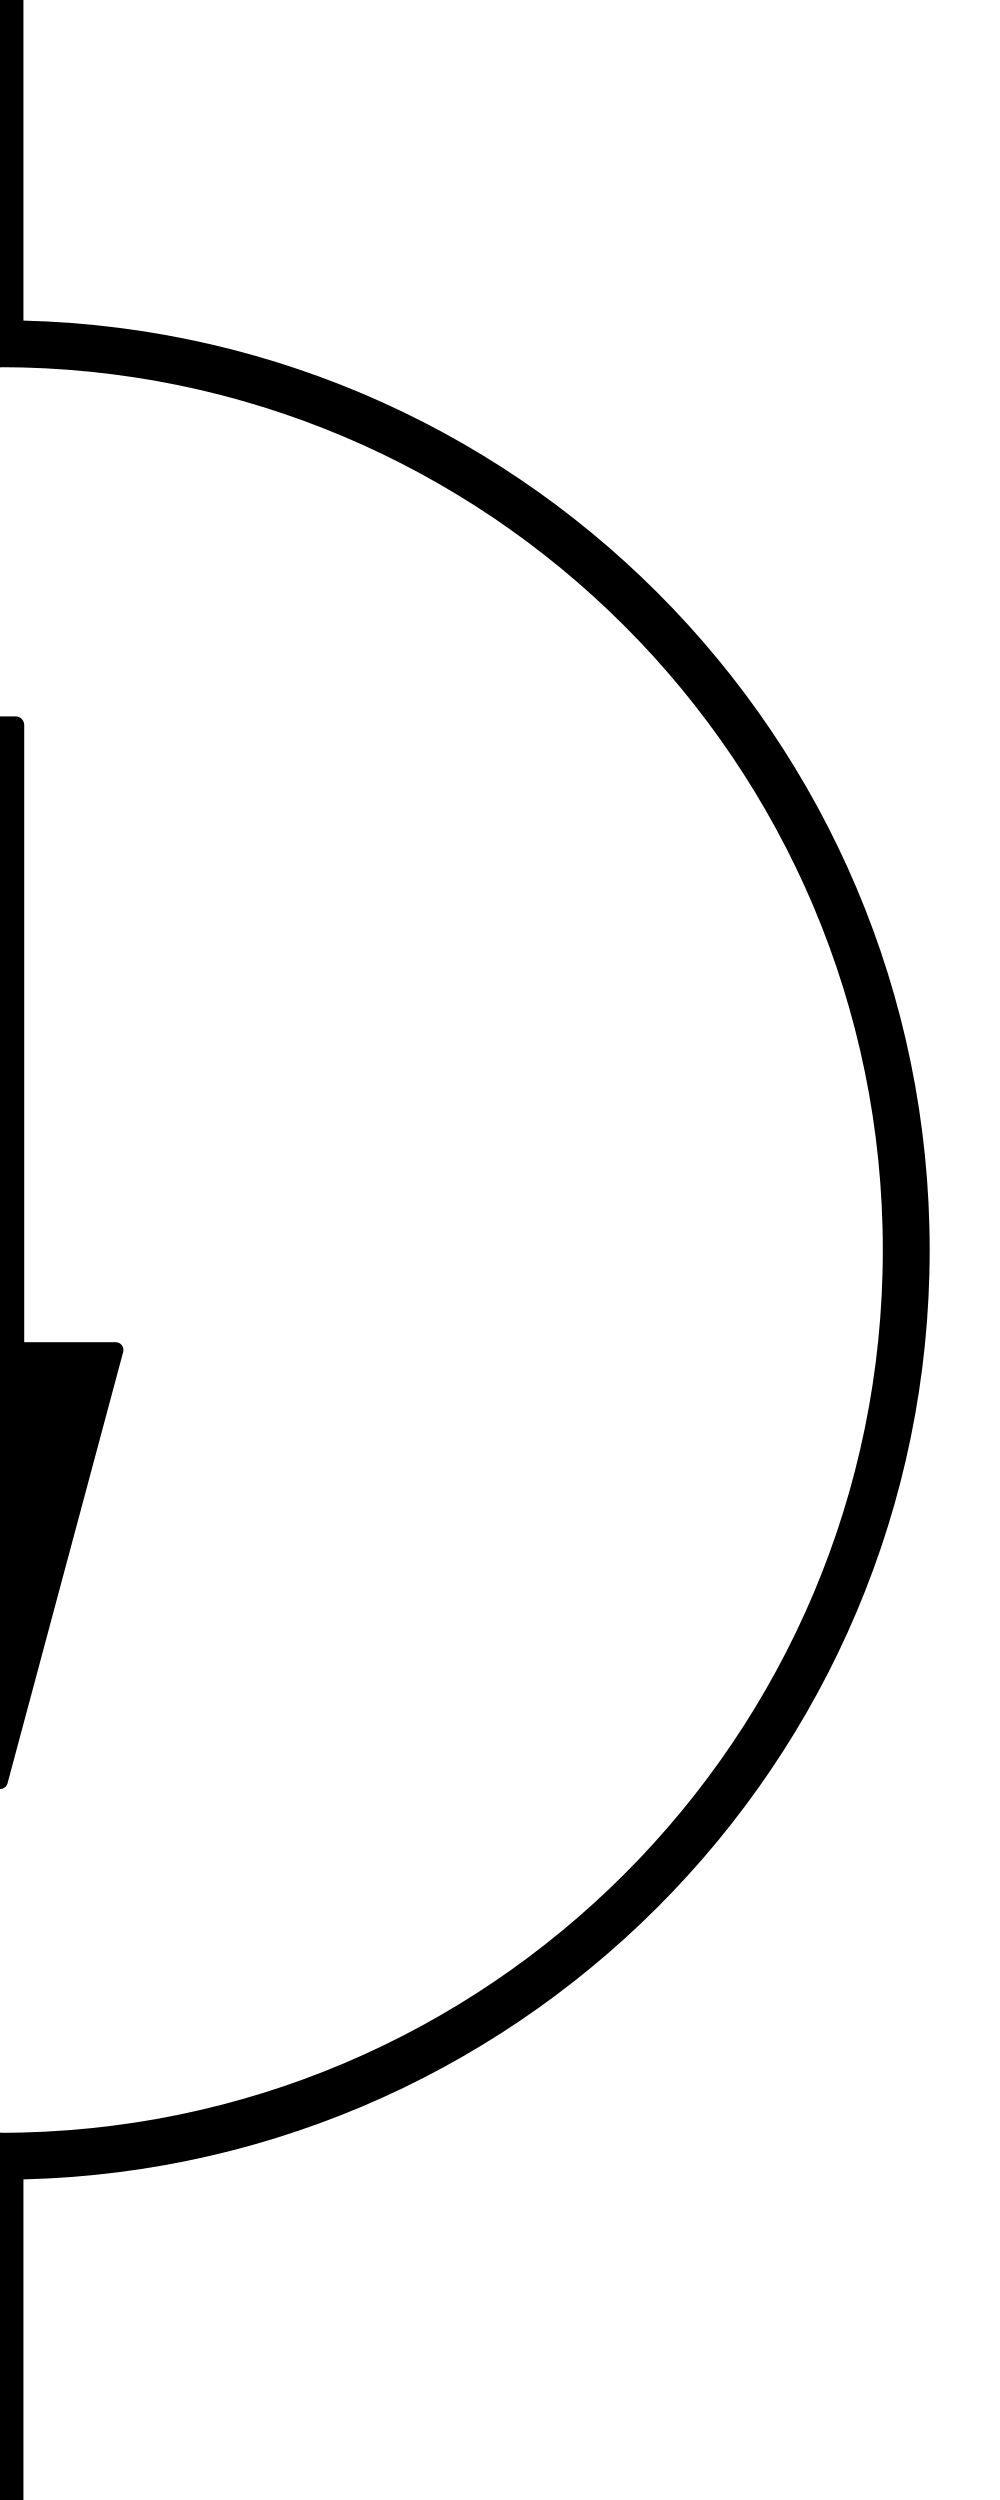
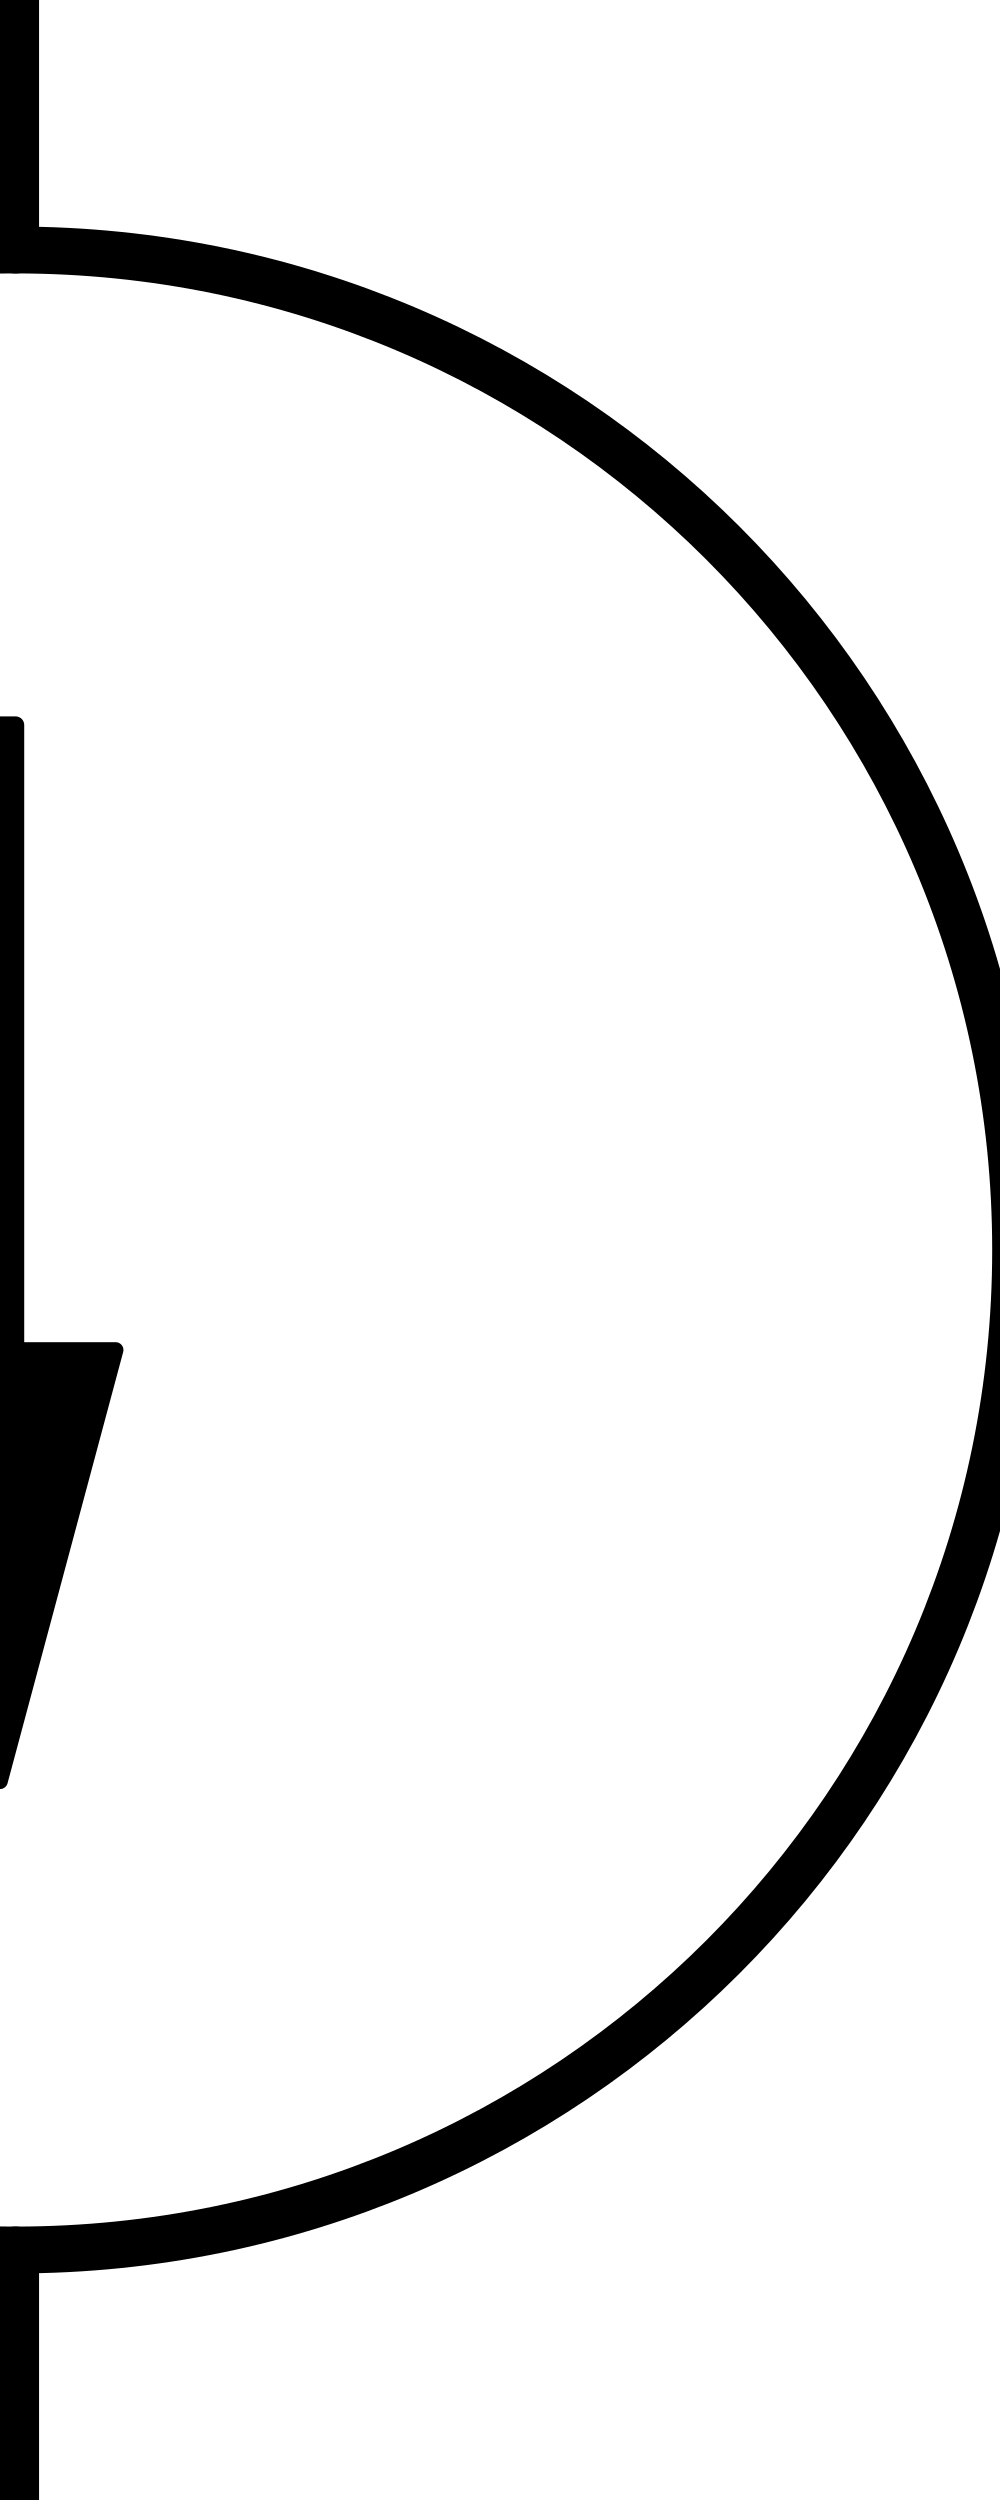
<svg xmlns="http://www.w3.org/2000/svg" version="1.1" id="Layer_1" x="0px" y="0px" viewBox="0 0 32 80" style="enable-background:new 0 0 32 80;" xml:space="preserve">
  <style type="text/css">
- 	.st0{fill:none;stroke:#000000;stroke-width:1.5;stroke-linecap:round;stroke-linejoin:round;stroke-miterlimit:10;}
- 	.st1{stroke:#000000;stroke-width:0.5;stroke-linecap:round;stroke-linejoin:round;stroke-miterlimit:10;}
- 	.st2{fill:none;stroke:#000000;stroke-width:0.55;stroke-linecap:round;stroke-linejoin:round;stroke-miterlimit:10;}
- 	.st3{stroke:#000000;stroke-width:0.55;stroke-linecap:round;stroke-linejoin:round;stroke-miterlimit:10;}
+ 	.st0{stroke:#000000;stroke-width:0.5;stroke-linecap:round;stroke-linejoin:round;stroke-miterlimit:10;}
+ 	.st1{fill:none;stroke:#000000;stroke-width:0.55;stroke-linecap:round;stroke-linejoin:round;stroke-miterlimit:10;}
+ 	.st2{stroke:#000000;stroke-width:0.55;stroke-linecap:round;stroke-linejoin:round;stroke-miterlimit:10;}
+ 	.st3{fill:none;stroke:#000000;stroke-width:1.5;stroke-linecap:round;stroke-linejoin:round;stroke-miterlimit:10;}
</style>
-   <line class="st0" x1="0" y1="0" x2="0" y2="11" />
-   <line class="st0" x1="0" y1="69" x2="0" y2="80" />
-   <circle class="st0" cx="0" cy="40" r="29" />
  <g>
    <g>
-       <polygon class="st1" points="-3.7,43.2 0,57 3.7,43.2   " />
+       <polygon class="st0" points="-3.7,43.2 0,57 3.7,43.2   " />
    </g>
    <g>
-       <line class="st2" x1="0" y1="23.7" x2="0" y2="43.2" />
-       <rect x="-0.5" y="23.2" class="st3" width="1" height="20.5" />
+       <line class="st1" x1="0" y1="23.7" x2="0" y2="43.2" />
+       <rect x="-0.5" y="23.2" class="st2" width="1" height="20.5" />
    </g>
  </g>
+   <line class="st3" x1="0.5" y1="0" x2="0.5" y2="8" />
+   <line class="st3" x1="0.5" y1="72" x2="0.5" y2="80" />
+   <circle class="st3" cx="0.5" cy="40" r="32" />
</svg>
